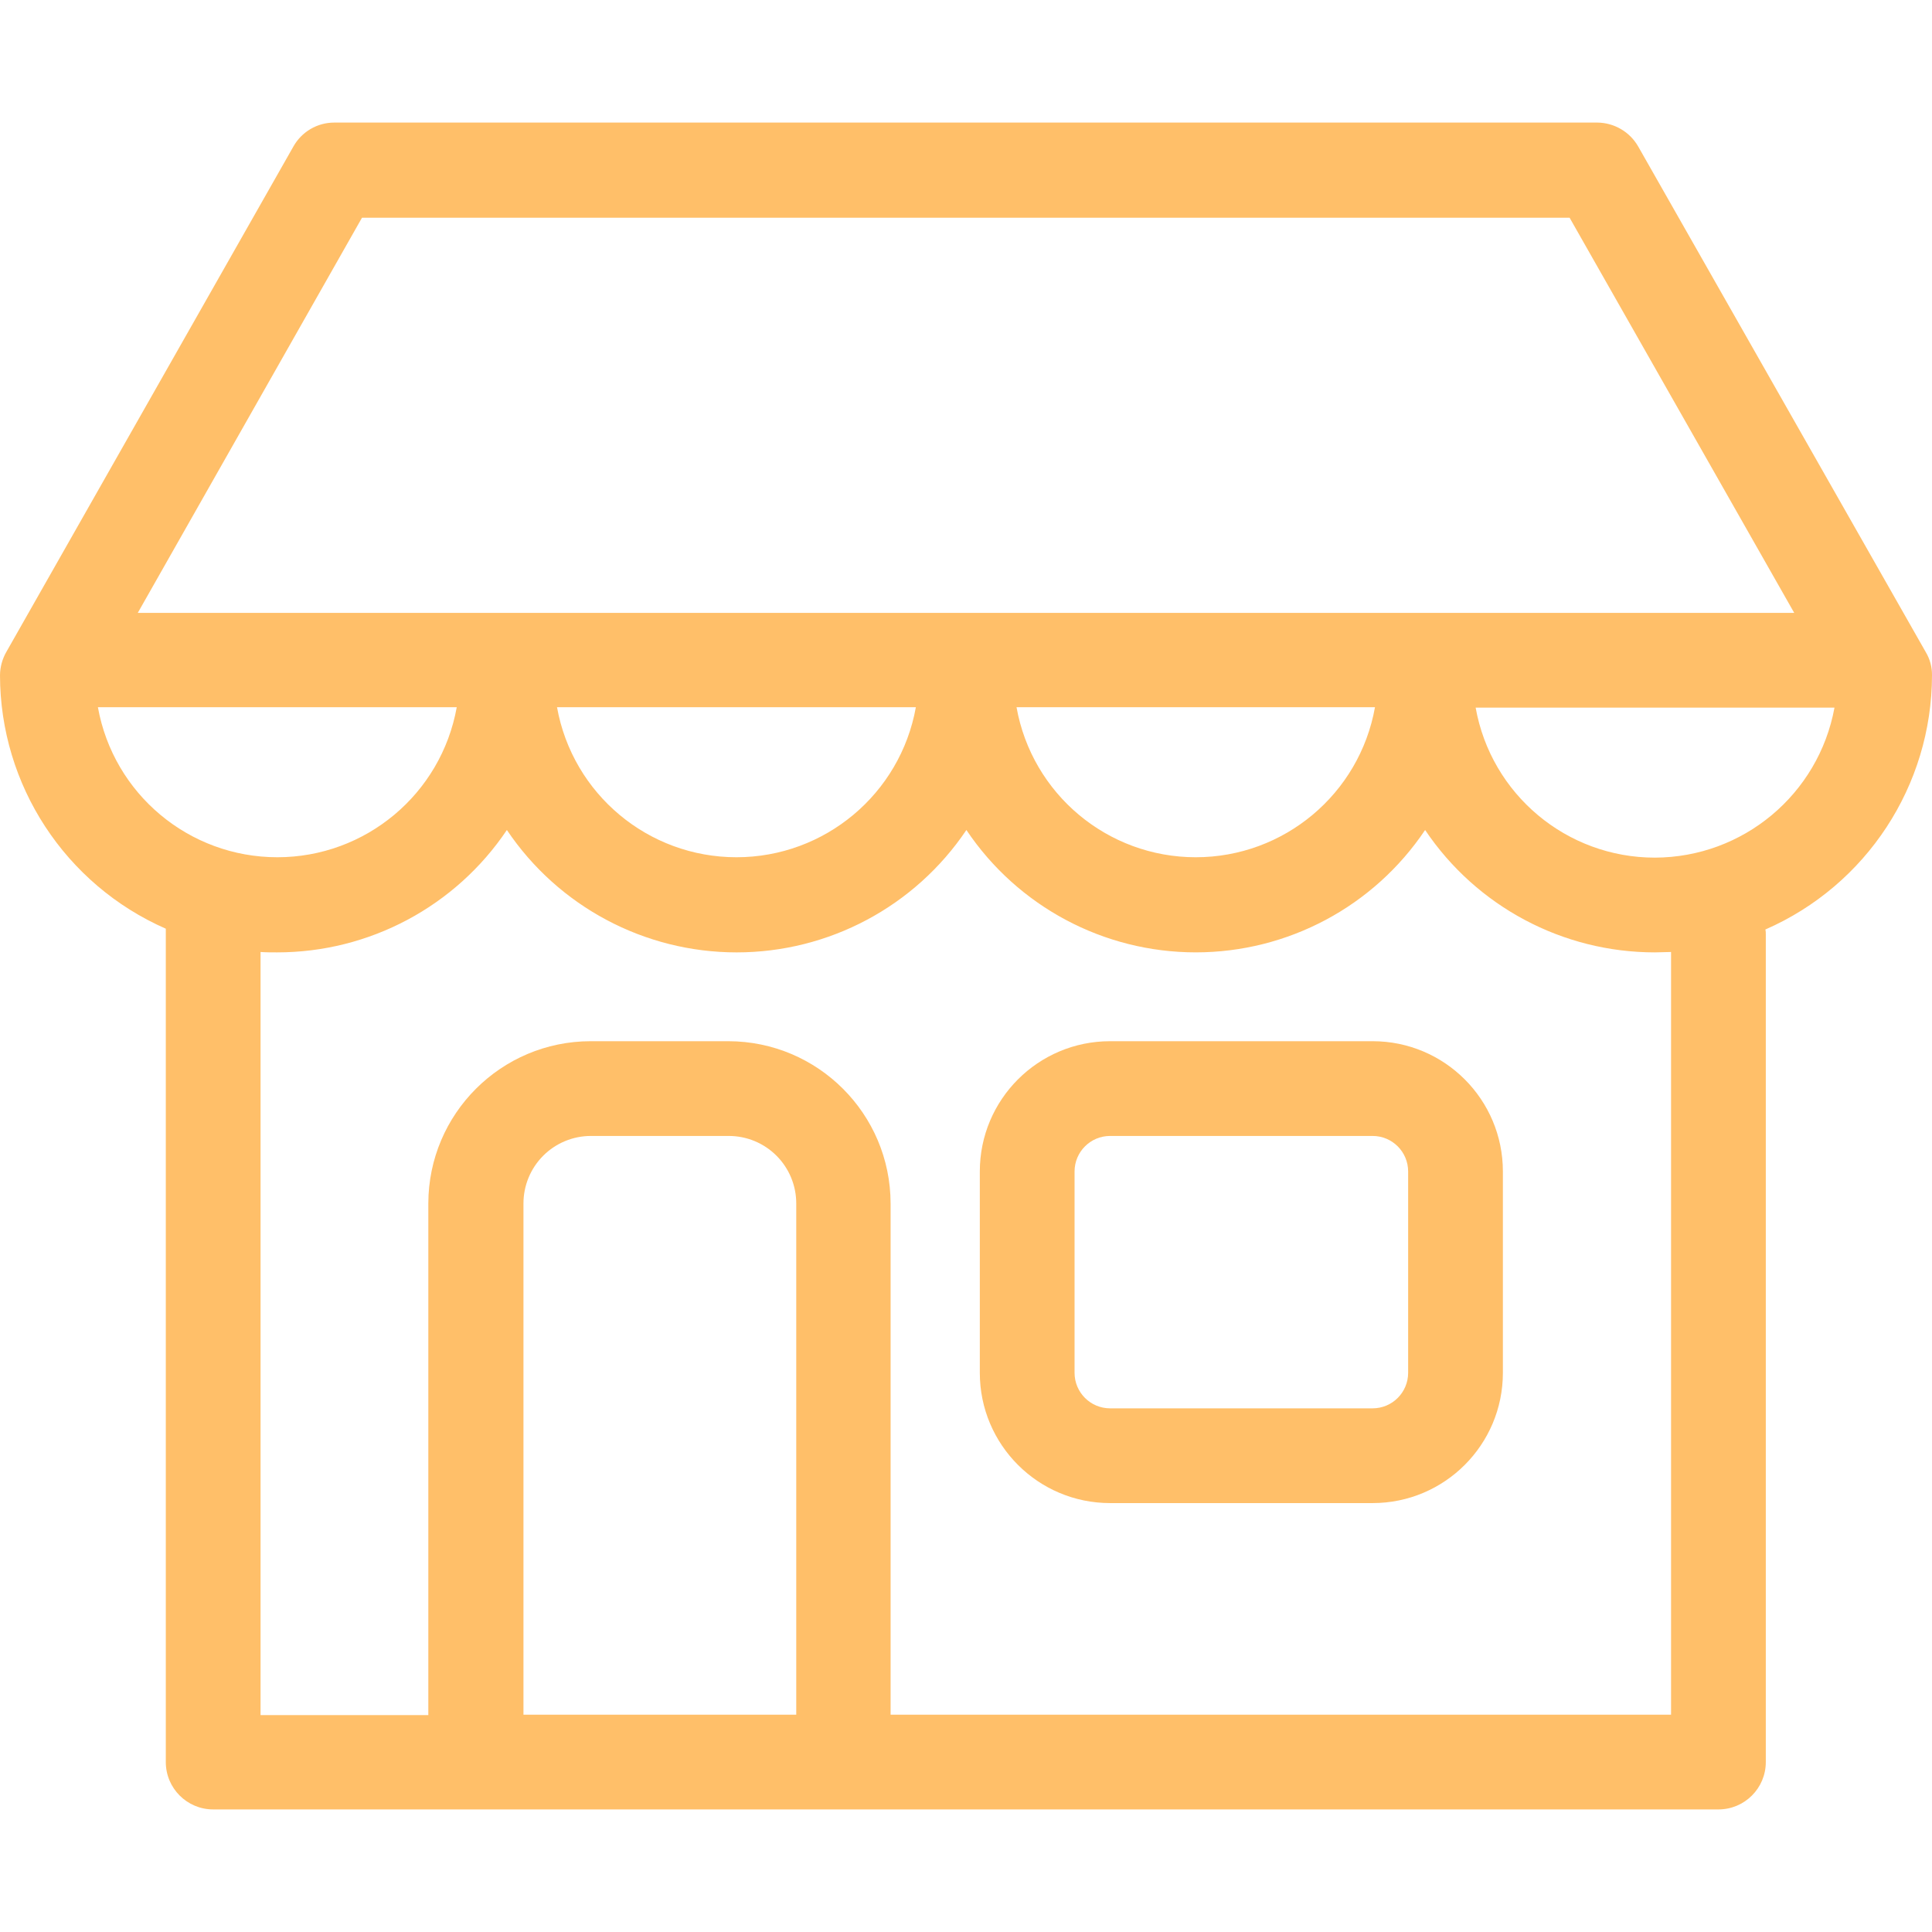
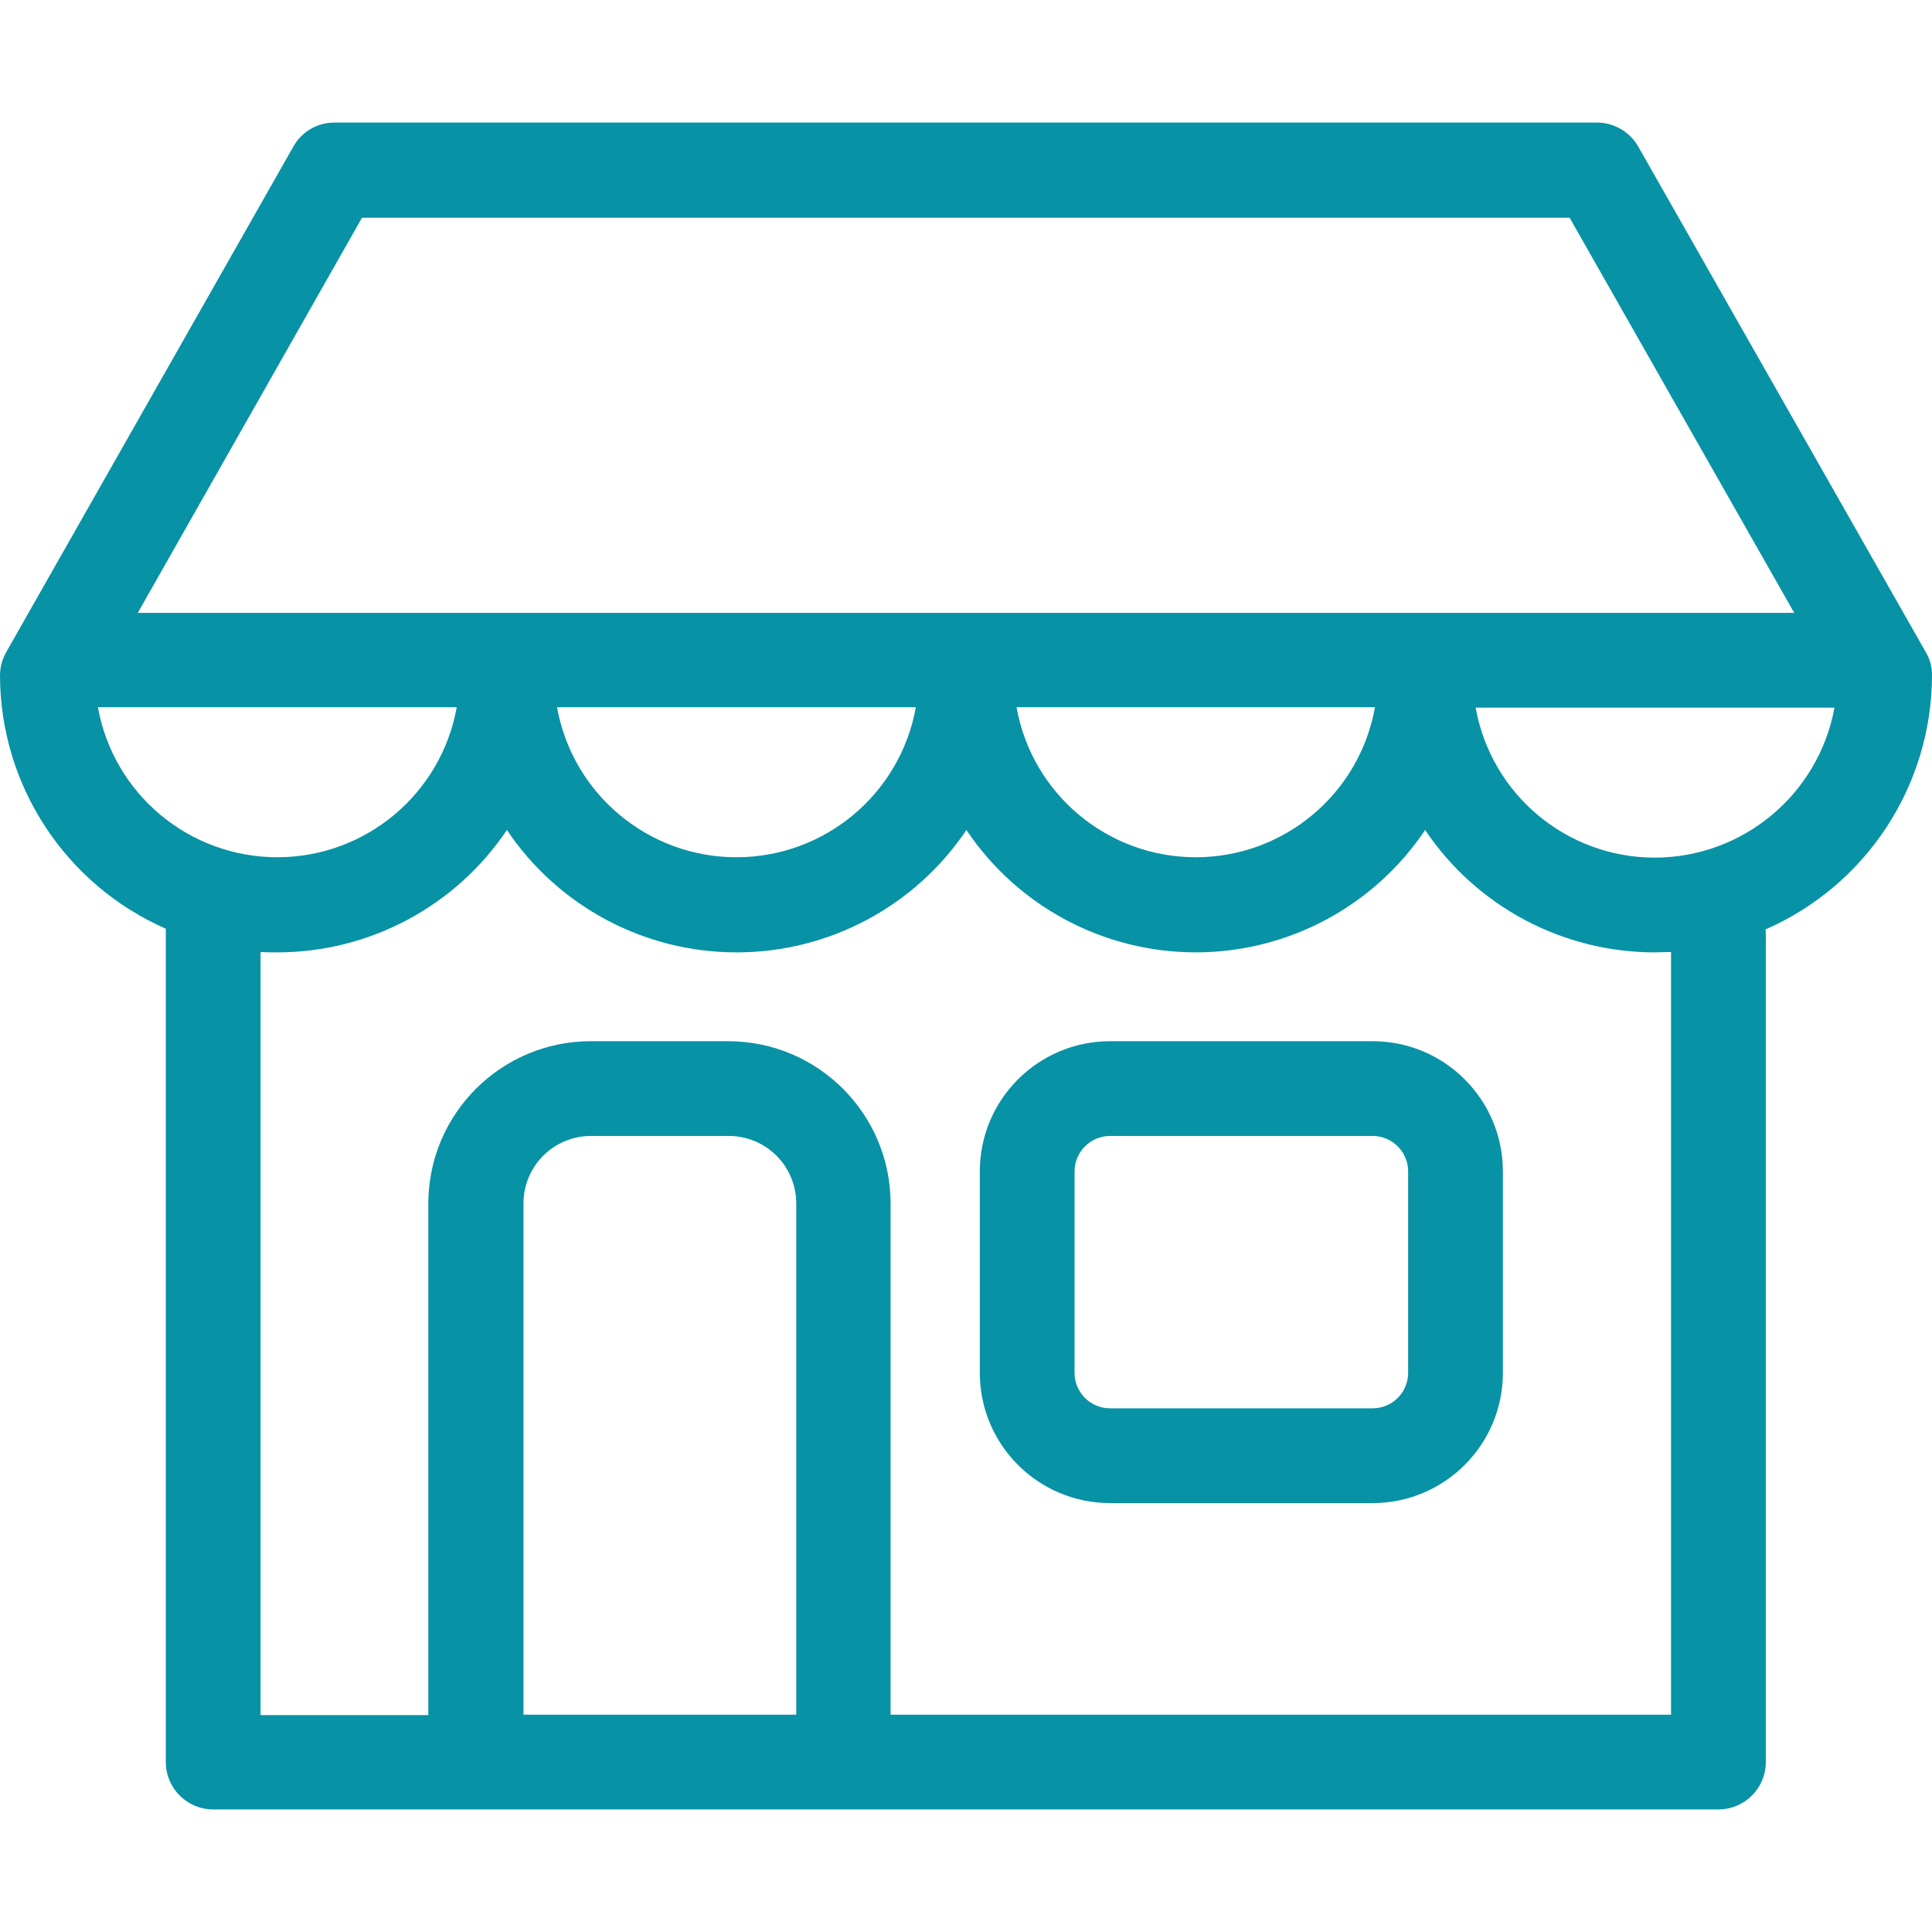
<svg xmlns="http://www.w3.org/2000/svg" id="Capa_1" data-name="Capa 1" viewBox="0 0 489.4 489.4">
  <defs>
-     <style>.cls-1{fill:#ffbf69}</style>
+     <style>.cls-1{fill:#0892a5}</style>
  </defs>
  <path class="cls-1" d="M347.7 263.75h-66.5a33 33 0 0 0-33 33v51a33 33 0 0 0 33 33h66.5a33 33 0 0 0 33-33v-51a33 33 0 0 0-33-33zm9 84a9 9 0 0 1-9 9h-66.5a9 9 0 0 1-9-9v-51a9 9 0 0 1 9-9h66.5a9 9 0 0 1 9 9z" />
  <path class="cls-1" d="M489.4 171.05a11.14 11.14 0 0 0-1.6-5.9l-72.8-128a12.06 12.06 0 0 0-10.4-6.1H84.7a11.86 11.86 0 0 0-10.4 6.1l-72.7 128a12.13 12.13 0 0 0-1.6 5.9 70.2 70.2 0 0 0 42 64.2v211.1a12 12 0 0 0 12 12h381.3a12 12 0 0 0 12-12v-209.6a5.28 5.28 0 0 0-.1-1.3 70.39 70.39 0 0 0 42.2-64.4zM91.7 55.15h305.9l56.9 100.1H34.9zm256.6 124a46.12 46.12 0 0 1-90.8 0zm-116.3 0a46.18 46.18 0 0 1-90.9 0zm-207.2 0h90.9a46.18 46.18 0 0 1-90.9 0zm176.8 255.2h-69v-129.5a17.09 17.09 0 0 1 17.1-17.1h34.9a17.09 17.09 0 0 1 17.1 17.1v129.5zm221.7 0H225.6v-129.5a41.16 41.16 0 0 0-41.1-41.1h-34.9a41.16 41.16 0 0 0-41.1 41.1v129.6H66v-193.3c1.4.1 2.8.1 4.2.1a70.11 70.11 0 0 0 58.2-31 70.13 70.13 0 0 0 116.4 0 69.95 69.95 0 0 0 116.2 0 70.11 70.11 0 0 0 58.2 31c1.4 0 2.7-.1 4.1-.1v193.2zm-4.1-217.1a46.1 46.1 0 0 1-45.4-38h90.9a46.38 46.38 0 0 1-45.5 38z" />
</svg>
